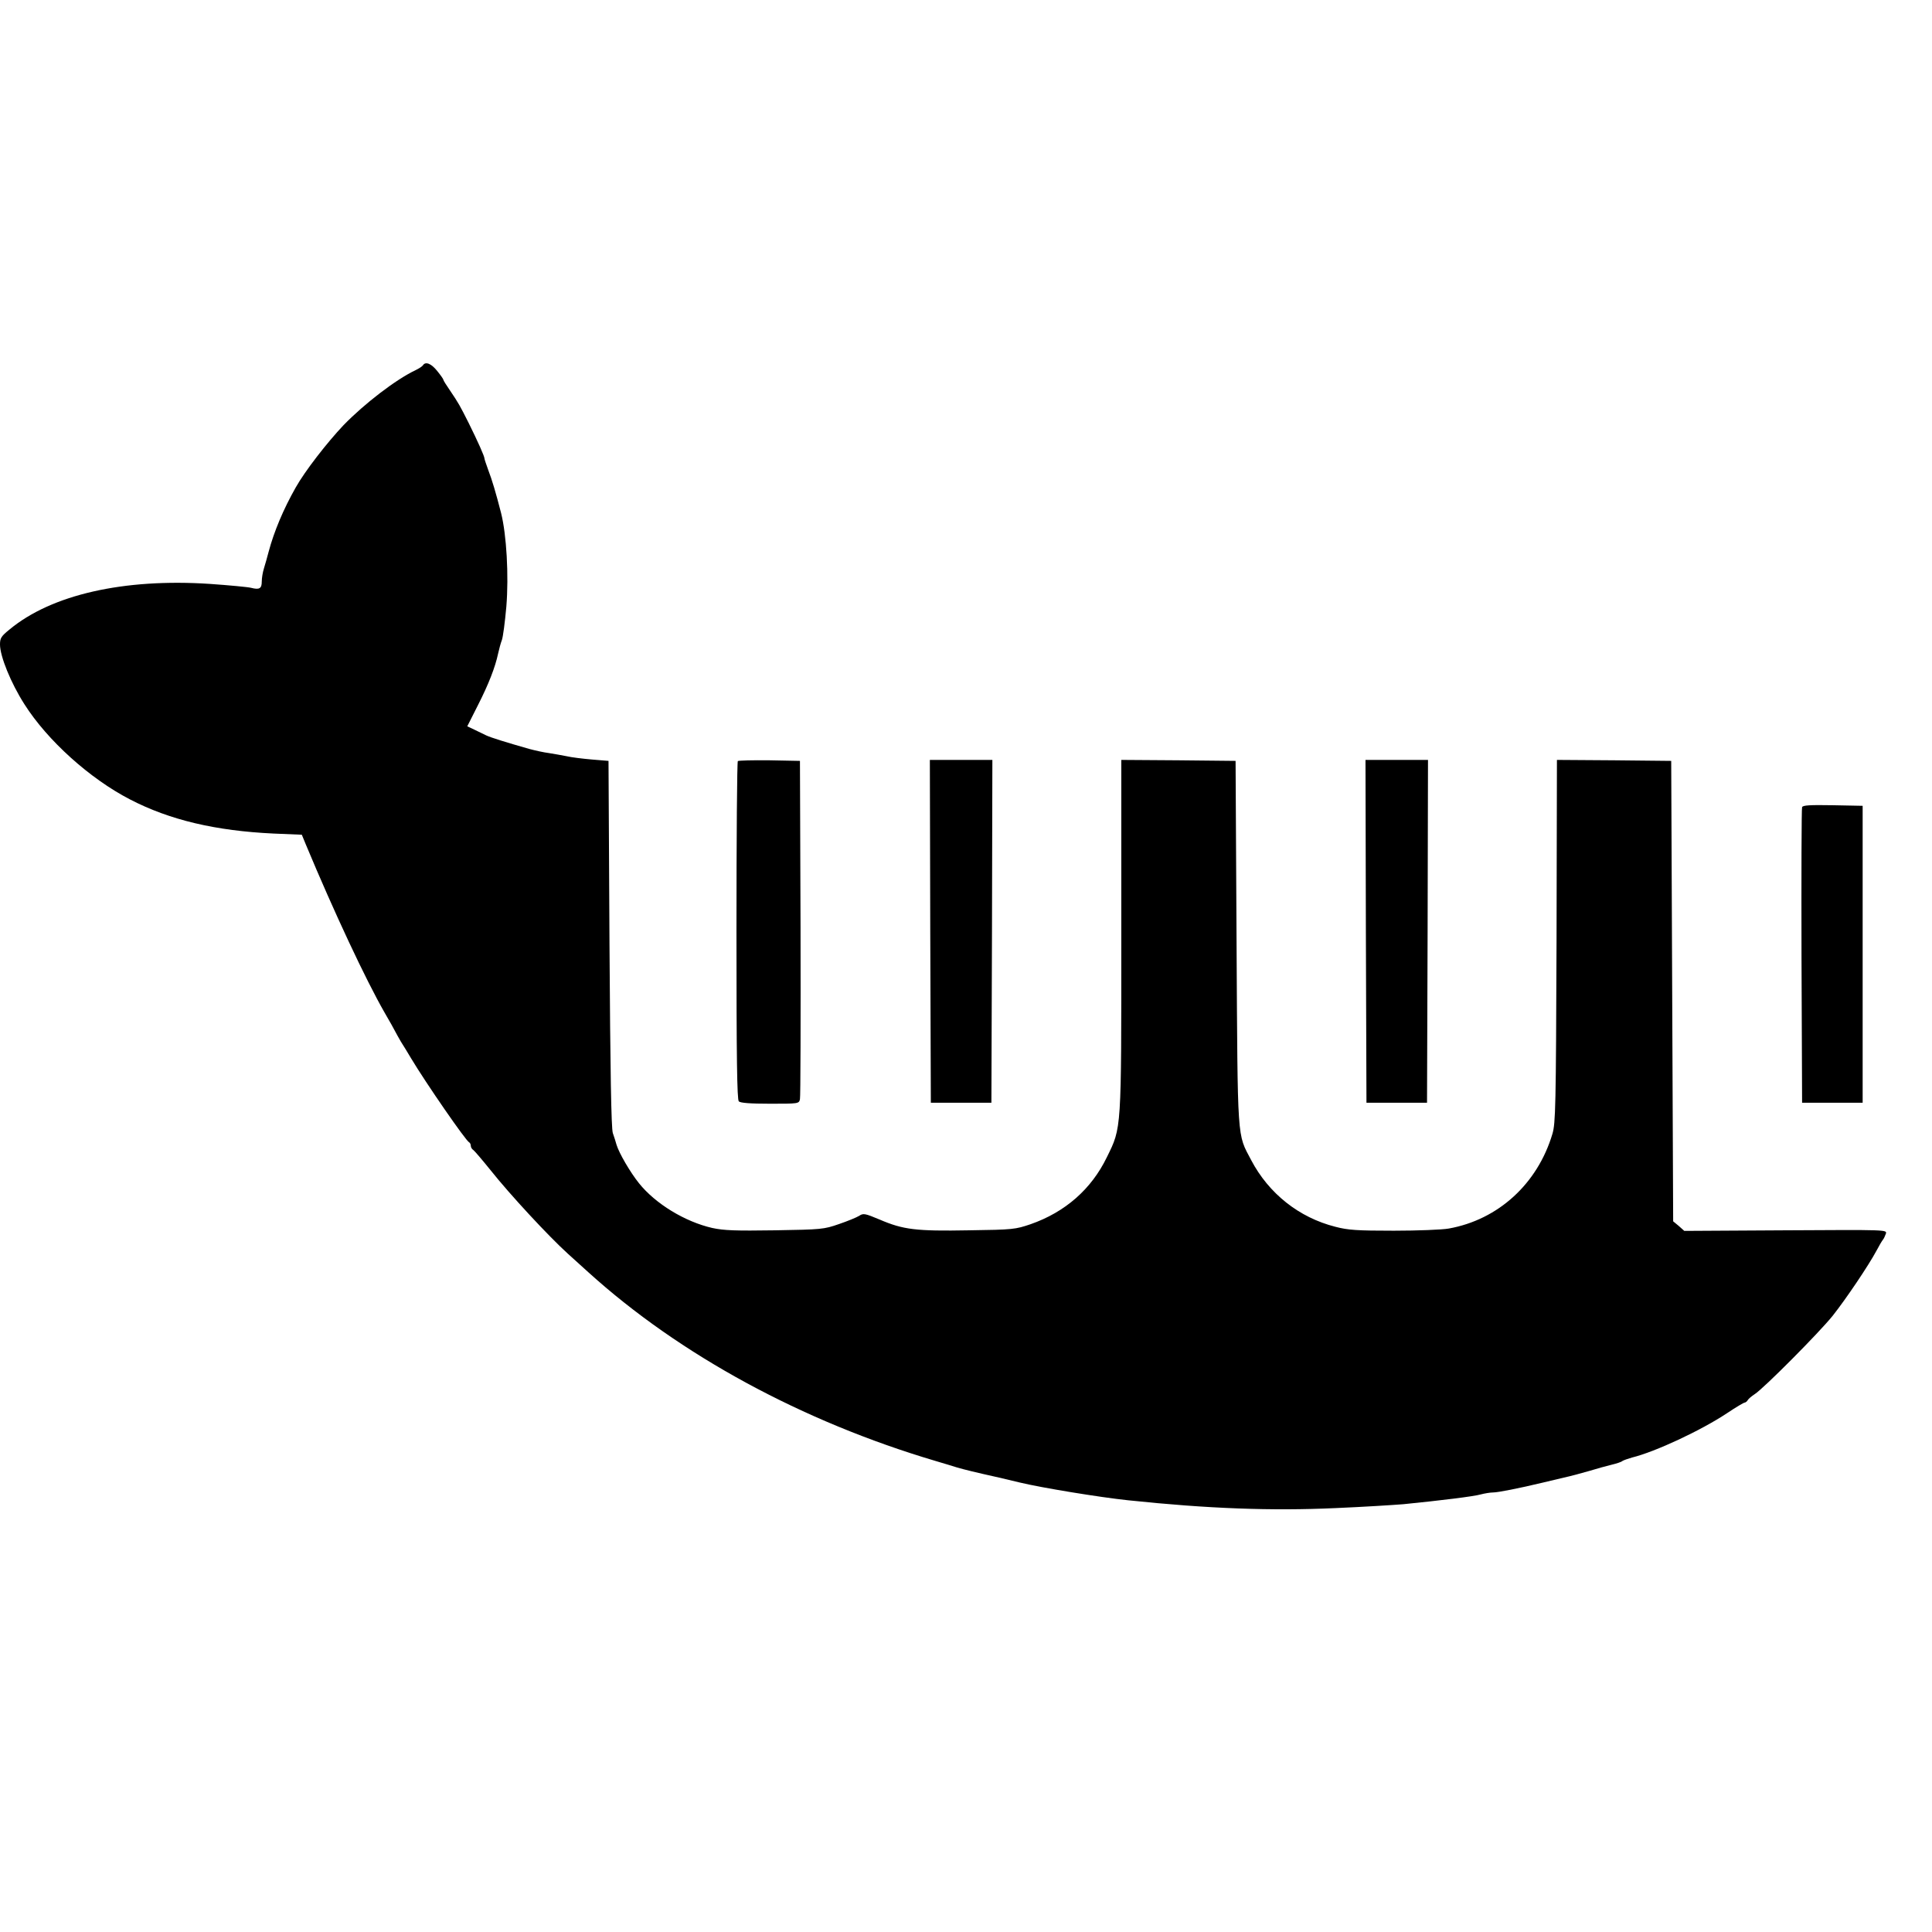
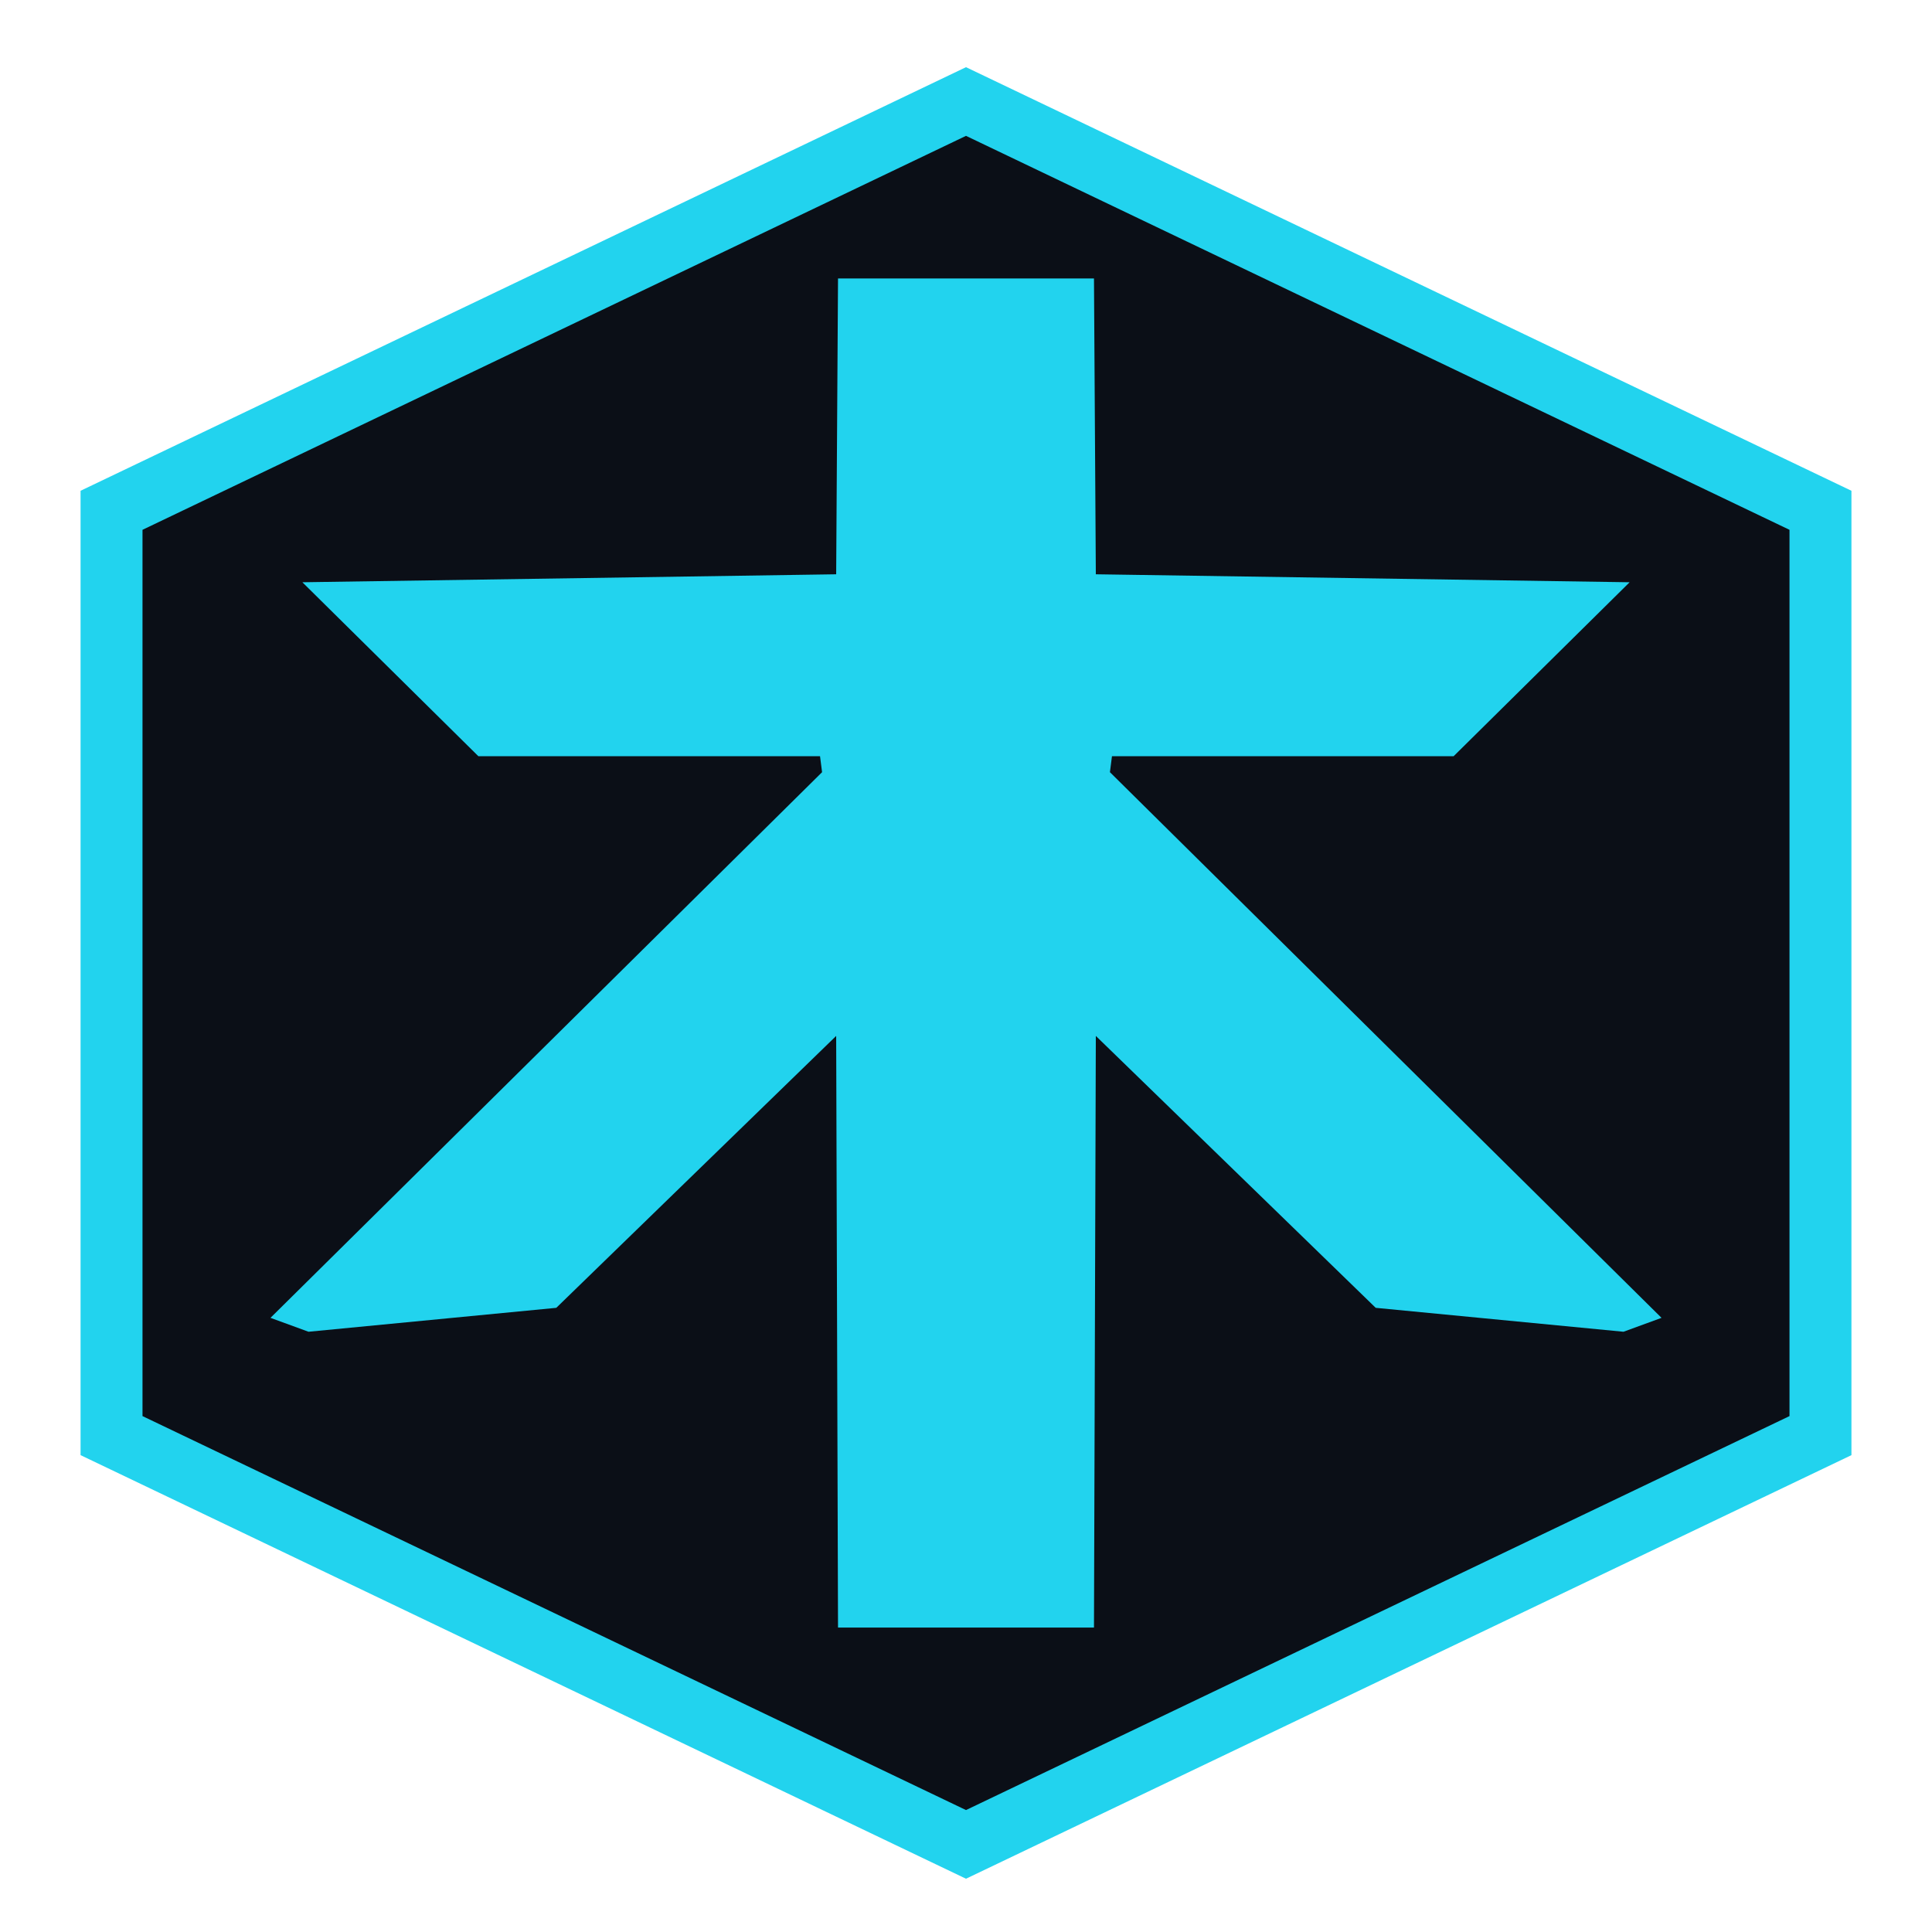
- <svg xmlns="http://www.w3.org/2000/svg" version="1.0" width="989pt" height="989pt" viewBox="0 0 989 989" preserveAspectRatio="xMidYMid meet">
-   <g transform="translate(0,989) scale(0.1,-0.1)" fill="#000000" stroke="none">
-     <path d="M2165 8020 c-4 -6 -21 -17 -38 -25 -101 -48 -261 -171 -368 -281 -86 -91 -197 -234 -245 -319 -63 -111 -111 -225 -139 -330 -7 -27 -18 -66 -24 -85 -6 -19 -11 -49 -11 -67 0 -36 -12 -43 -55 -32 -16 4 -111 13 -211 20 -440 29 -811 -55 -1026 -234 -42 -34 -48 -44 -48 -76 0 -61 56 -198 125 -306 118 -186 335 -381 540 -487 204 -106 439 -161 735 -175 l145 -6 21 -51 c143 -343 307 -693 403 -860 26 -44 50 -88 54 -96 4 -8 17 -31 29 -52 13 -20 36 -58 52 -85 76 -127 282 -425 298 -431 4 -2 8 -10 8 -17 0 -8 6 -18 13 -22 6 -4 46 -51 88 -103 101 -127 297 -338 395 -427 43 -39 91 -82 105 -95 468 -424 1097 -765 1779 -967 41 -12 90 -27 109 -33 34 -10 94 -25 216 -52 33 -8 80 -19 105 -25 112 -27 411 -76 555 -91 408 -43 735 -55 1062 -40 142 6 299 16 348 20 191 19 361 40 395 50 19 5 48 10 63 10 25 0 132 21 257 51 25 6 72 17 105 25 33 7 92 23 130 34 39 12 90 26 115 32 25 6 50 14 55 19 6 4 29 12 50 18 118 29 352 138 486 227 45 30 85 54 90 54 4 0 12 6 16 13 4 7 20 20 35 30 45 28 332 317 400 402 68 86 184 258 224 333 13 25 28 50 33 56 5 6 11 20 15 31 6 20 2 20 -513 17 l-519 -3 -28 25 -29 24 -5 1179 -5 1178 -292 3 -293 2 -2 -927 c-3 -853 -5 -933 -21 -987 -76 -256 -278 -440 -531 -485 -33 -6 -159 -11 -281 -11 -188 0 -234 3 -299 20 -186 47 -341 170 -431 341 -73 139 -69 80 -75 1114 l-5 930 -292 3 -293 2 0 -894 c0 -1011 2 -985 -74 -1140 -79 -163 -213 -281 -391 -343 -77 -26 -89 -28 -315 -31 -270 -5 -336 3 -457 55 -76 32 -84 33 -105 19 -13 -8 -59 -27 -103 -42 -78 -27 -88 -28 -328 -32 -203 -3 -261 -1 -321 12 -140 32 -291 124 -375 229 -45 56 -102 154 -115 197 -4 14 -12 41 -19 60 -8 25 -13 313 -17 970 l-5 935 -85 7 c-46 4 -105 11 -130 17 -25 5 -65 12 -90 16 -25 3 -70 13 -100 21 -123 35 -196 58 -220 69 -14 7 -42 20 -62 30 l-36 17 54 107 c55 108 89 195 104 266 5 22 13 53 19 68 6 16 16 93 23 172 13 159 1 368 -27 479 -27 105 -46 169 -66 221 -10 28 -19 54 -19 58 0 11 -33 85 -81 182 -45 89 -50 99 -96 167 -18 26 -33 50 -33 53 0 4 -14 24 -32 46 -30 38 -60 50 -73 29z" />
-     <path d="M3777 5994 c-4 -4 -7 -395 -7 -869 0 -656 3 -864 12 -873 8 -8 58 -12 160 -12 145 0 148 0 153 23 3 12 4 407 3 877 l-3 855 -156 3 c-85 1 -158 -1 -162 -4z" />
-     <path d="M4762 5123 l3 -878 155 0 155 0 3 878 2 877 -160 0 -160 0 2 -877z" />
-     <path d="M6992 5123 l3 -878 155 0 155 0 3 878 2 877 -160 0 -160 0 2 -877z" />
-     <path d="M9225 5758 c-3 -7 -4 -350 -3 -763 l3 -750 155 0 155 0 0 760 0 760 -153 3 c-116 2 -154 0 -157 -10z" />
+ <svg xmlns="http://www.w3.org/2000/svg" viewBox="0 0 100 100" width="512" height="512">
+   <g transform="translate(50 50) scale(0.96) translate(-50 -50)">
+     <polygon points="50,3.39 96.07,25.43 96.07,75.32 50,97.36 3.93,75.32 3.93,25.43" fill="#0b0f17" stroke="#22d3ee" stroke-width="3.34" />
+     <g fill="#22d3ee">
+       <polygon points="50.00,12.93 43.10,12.93 43.00,28.88 14.22,29.31 23.71,38.69 42.13,38.69 42.24,39.55 12.50,68.97 14.55,69.72 27.91,68.43 43.00,53.77 43.10,85.67 50.00,85.67 50.00,85.67 56.90,85.67 57.00,53.77 72.09,68.43 85.45,69.72 87.50,68.97 57.76,39.55 57.87,38.69 76.29,38.69 85.78,29.31 57.00,28.88 56.90,12.93 50.00,12.93" />
+     </g>
  </g>
</svg>
